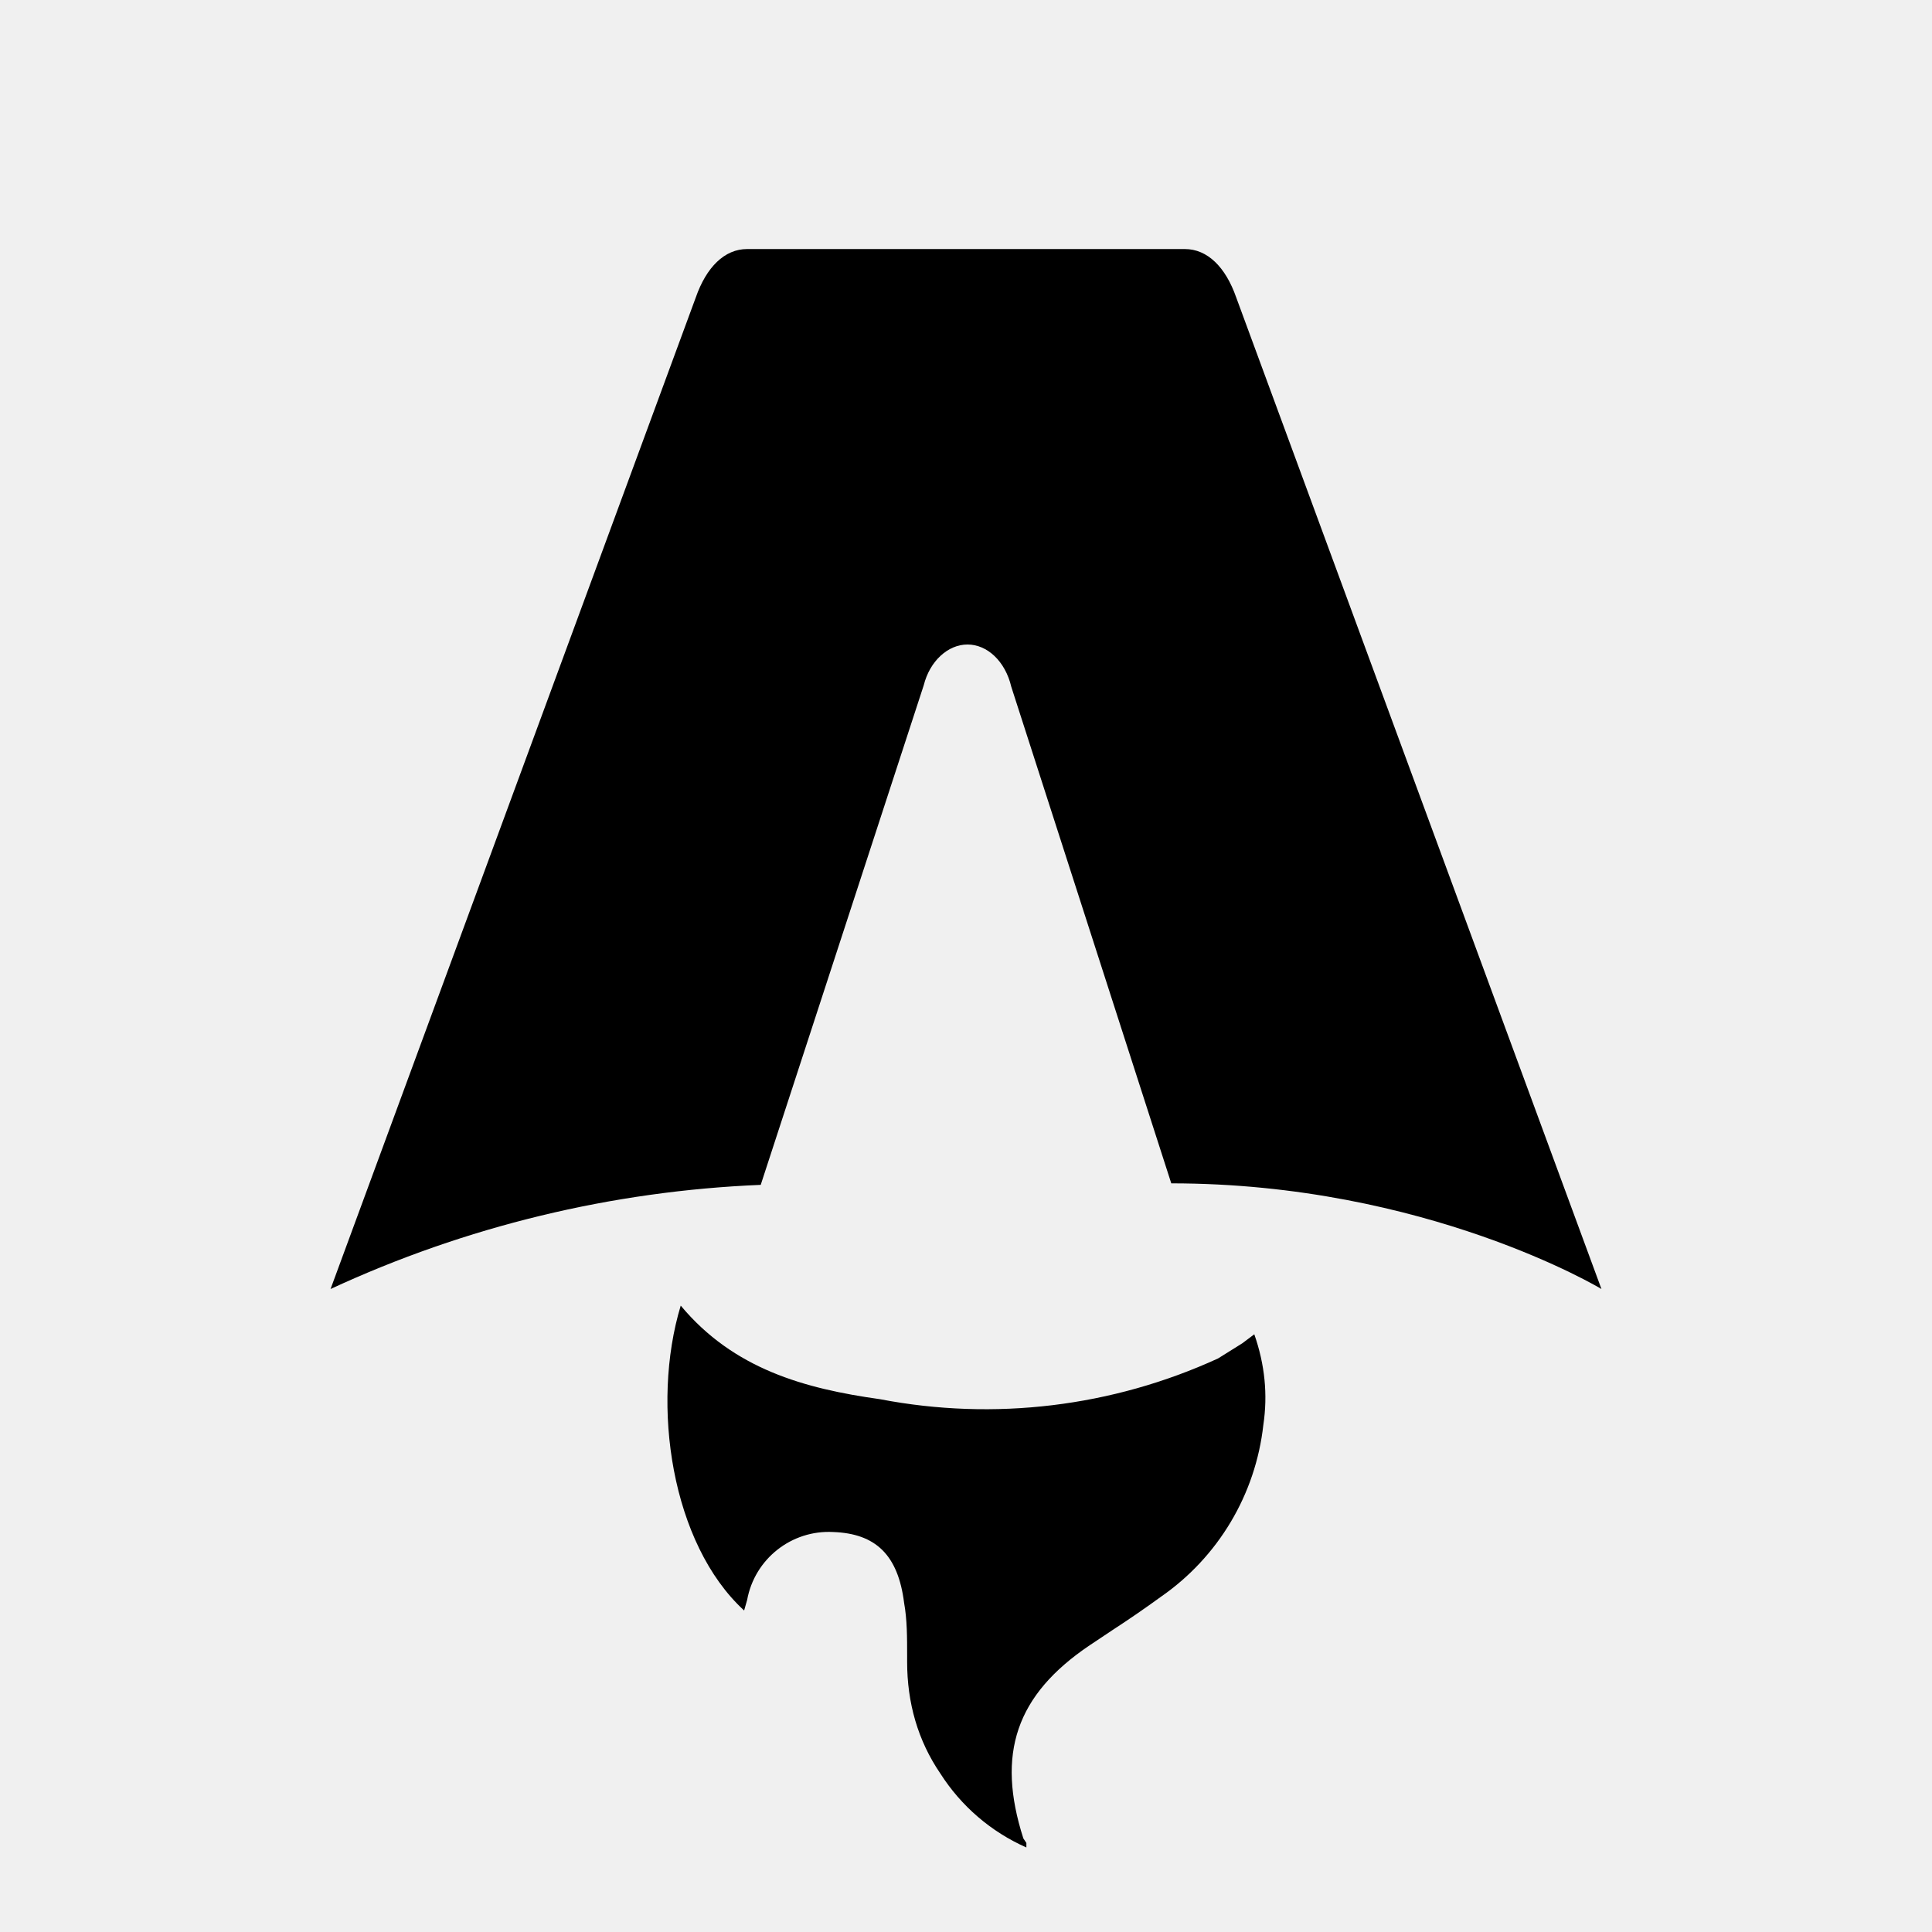
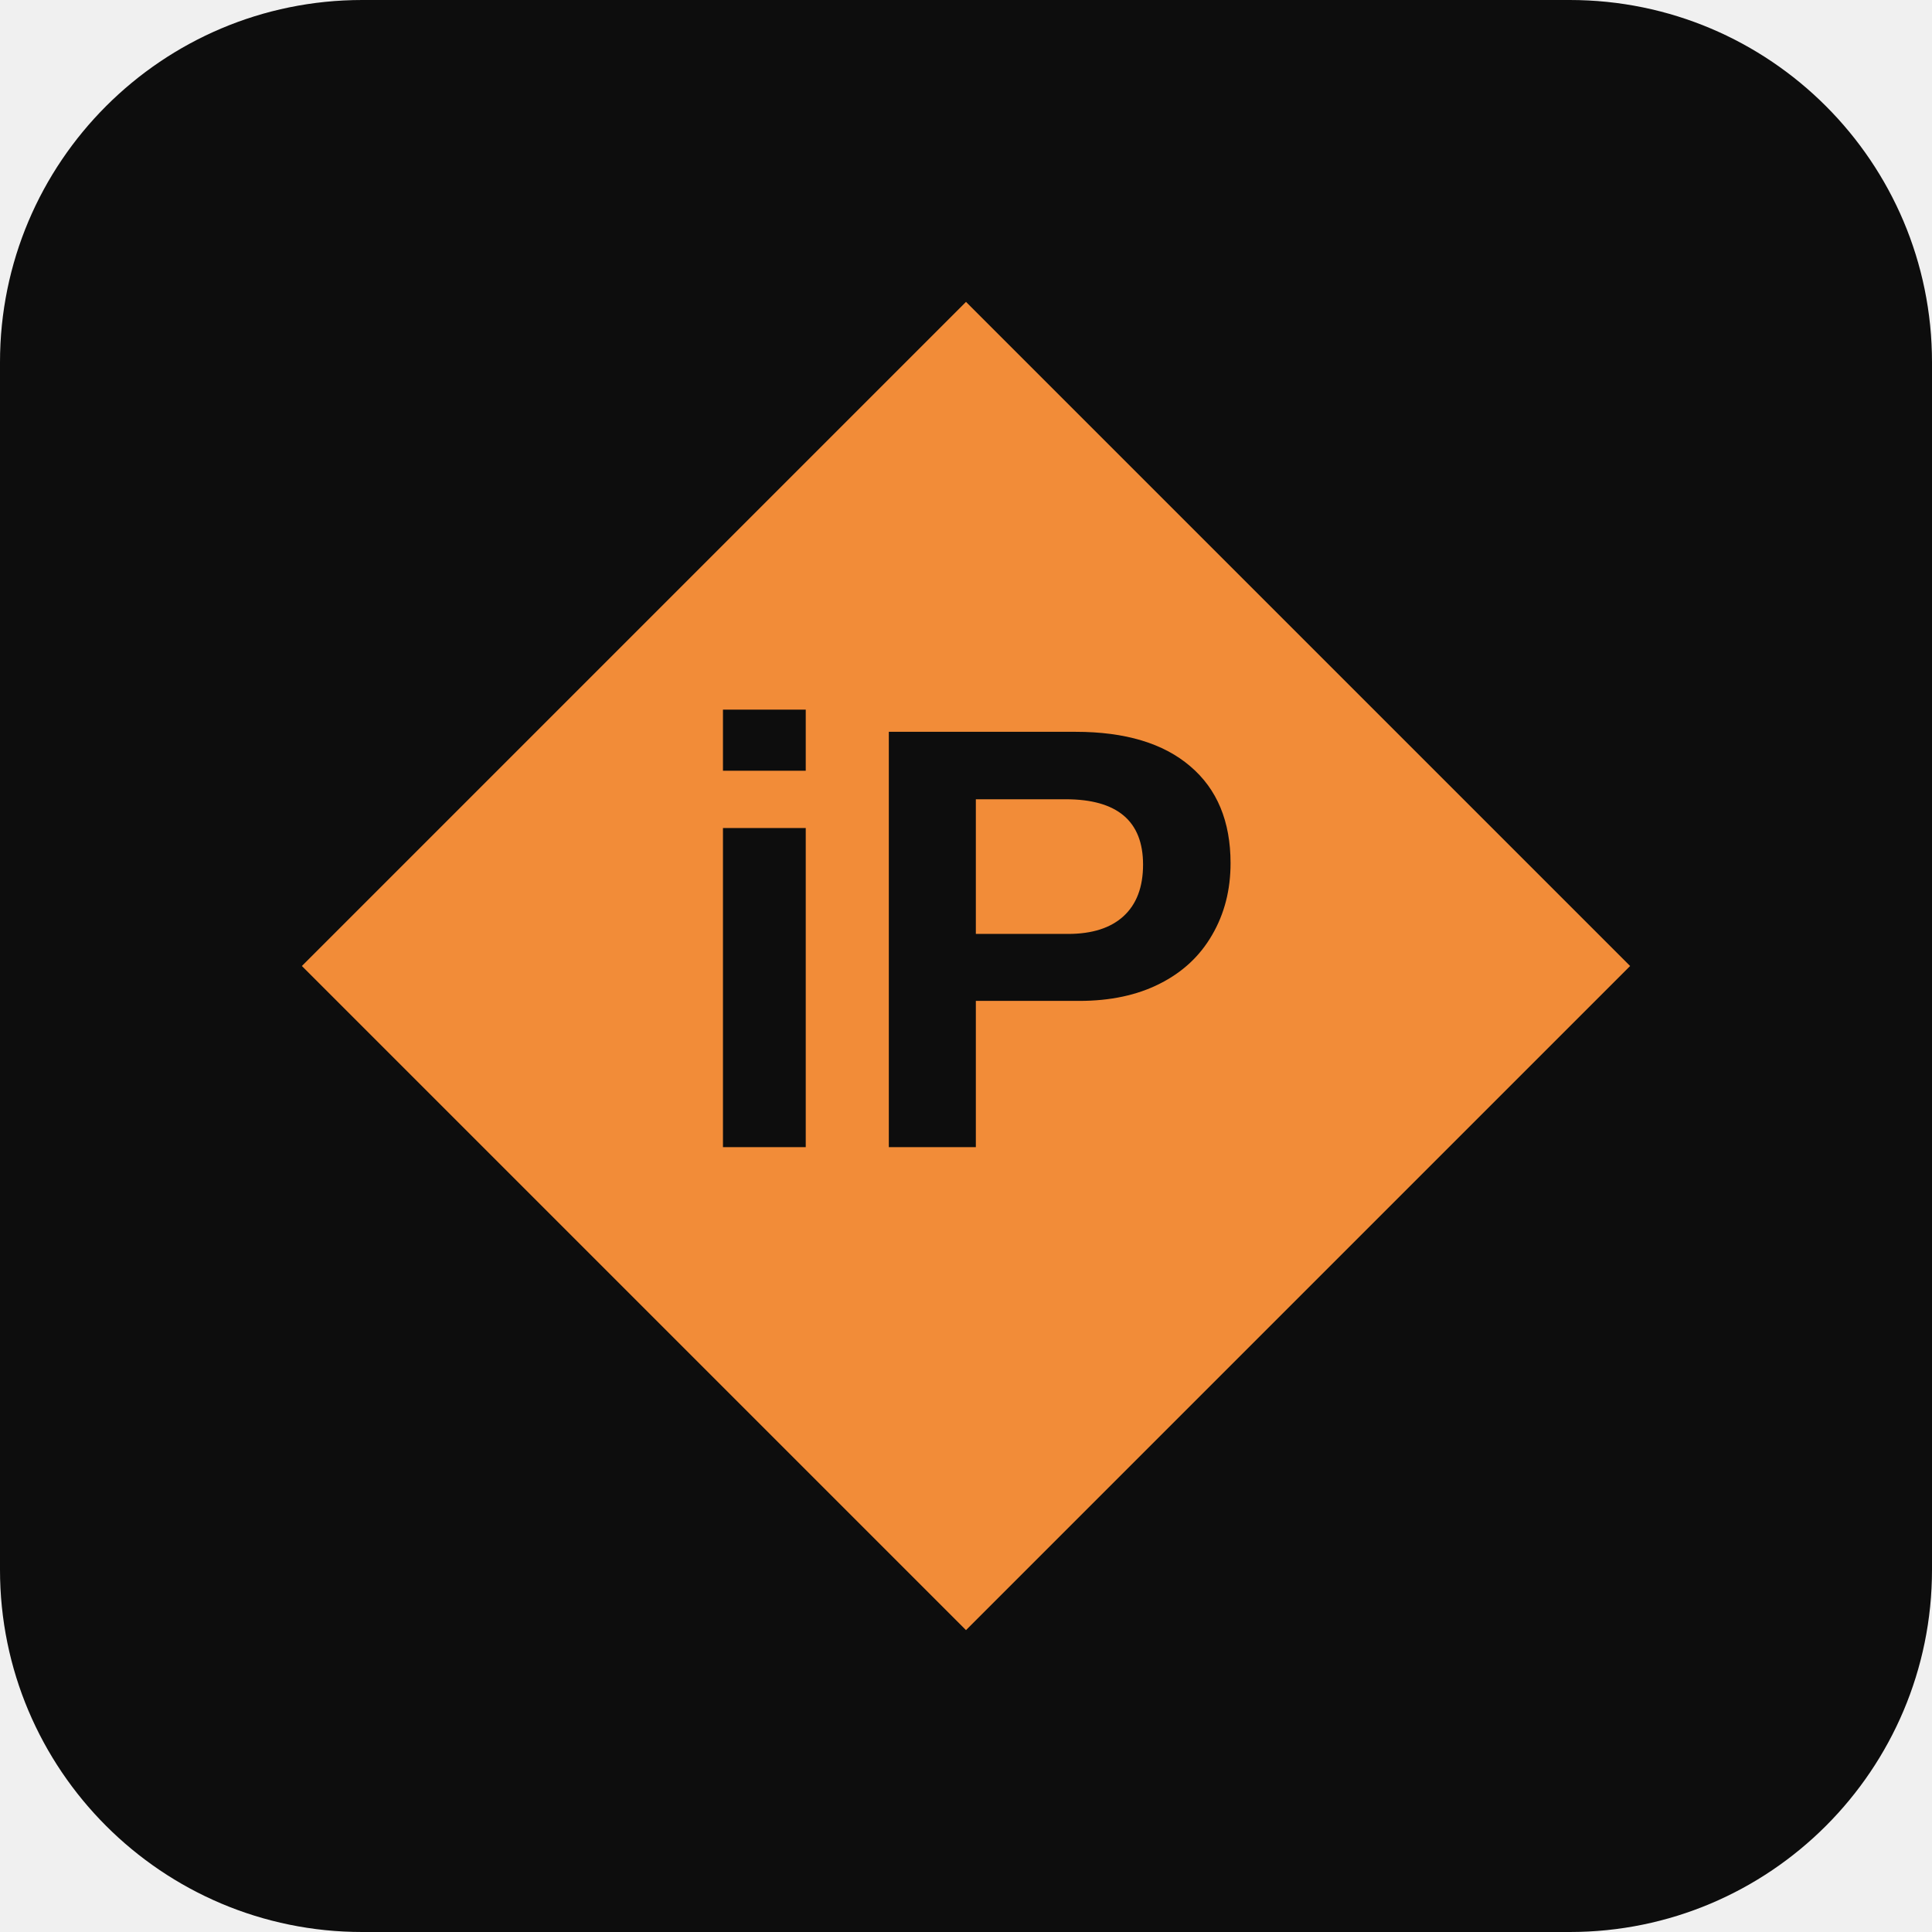
- <svg xmlns="http://www.w3.org/2000/svg" fill="none" viewBox="0 0 128 128">
-   <path d="M50.4 78.5a75.1 75.1 0 0 0-28.5 6.9l24.2-65.7c.7-2 1.9-3.2 3.4-3.2h29c1.5 0 2.7 1.2 3.4 3.2l24.2 65.7s-11.6-7-28.5-7L67 45.5c-.4-1.7-1.6-2.8-2.9-2.8-1.3 0-2.5 1.1-2.9 2.7L50.4 78.5Zm-1.1 28.2Zm-4.2-20.2c-2 6.6-.6 15.8 4.2 20.2a17.5 17.5 0 0 1 .2-.7 5.5 5.5 0 0 1 5.7-4.5c2.8.1 4.3 1.5 4.7 4.7.2 1.1.2 2.3.2 3.5v.4c0 2.7.7 5.2 2.2 7.4a13 13 0 0 0 5.7 4.9v-.3l-.2-.3c-1.8-5.6-.5-9.5 4.4-12.8l1.5-1a73 73 0 0 0 3.2-2.2 16 16 0 0 0 6.8-11.4c.3-2 .1-4-.6-6l-.8.6-1.6 1a37 37 0 0 1-22.4 2.7c-5-.7-9.7-2-13.2-6.2Z" />
-   <style>
-         path { fill: #000; }
-         @media (prefers-color-scheme: dark) {
-             path { fill: #FFF; }
-         }
-     </style>
+ <svg xmlns="http://www.w3.org/2000/svg" viewBox="0 0 128 128">
+   <rect width="128" height="128" rx="24" fill="#0D0D0D" />
+   <path d="M64 20 L108 64 L64 108 L20 64 Z" fill="#F28C38" />
+   <text x="64" y="76" text-anchor="middle" font-family="Arial,Helvetica,sans-serif" font-weight="800" font-size="40" fill="#0D0D0D">iP</text>
</svg>
